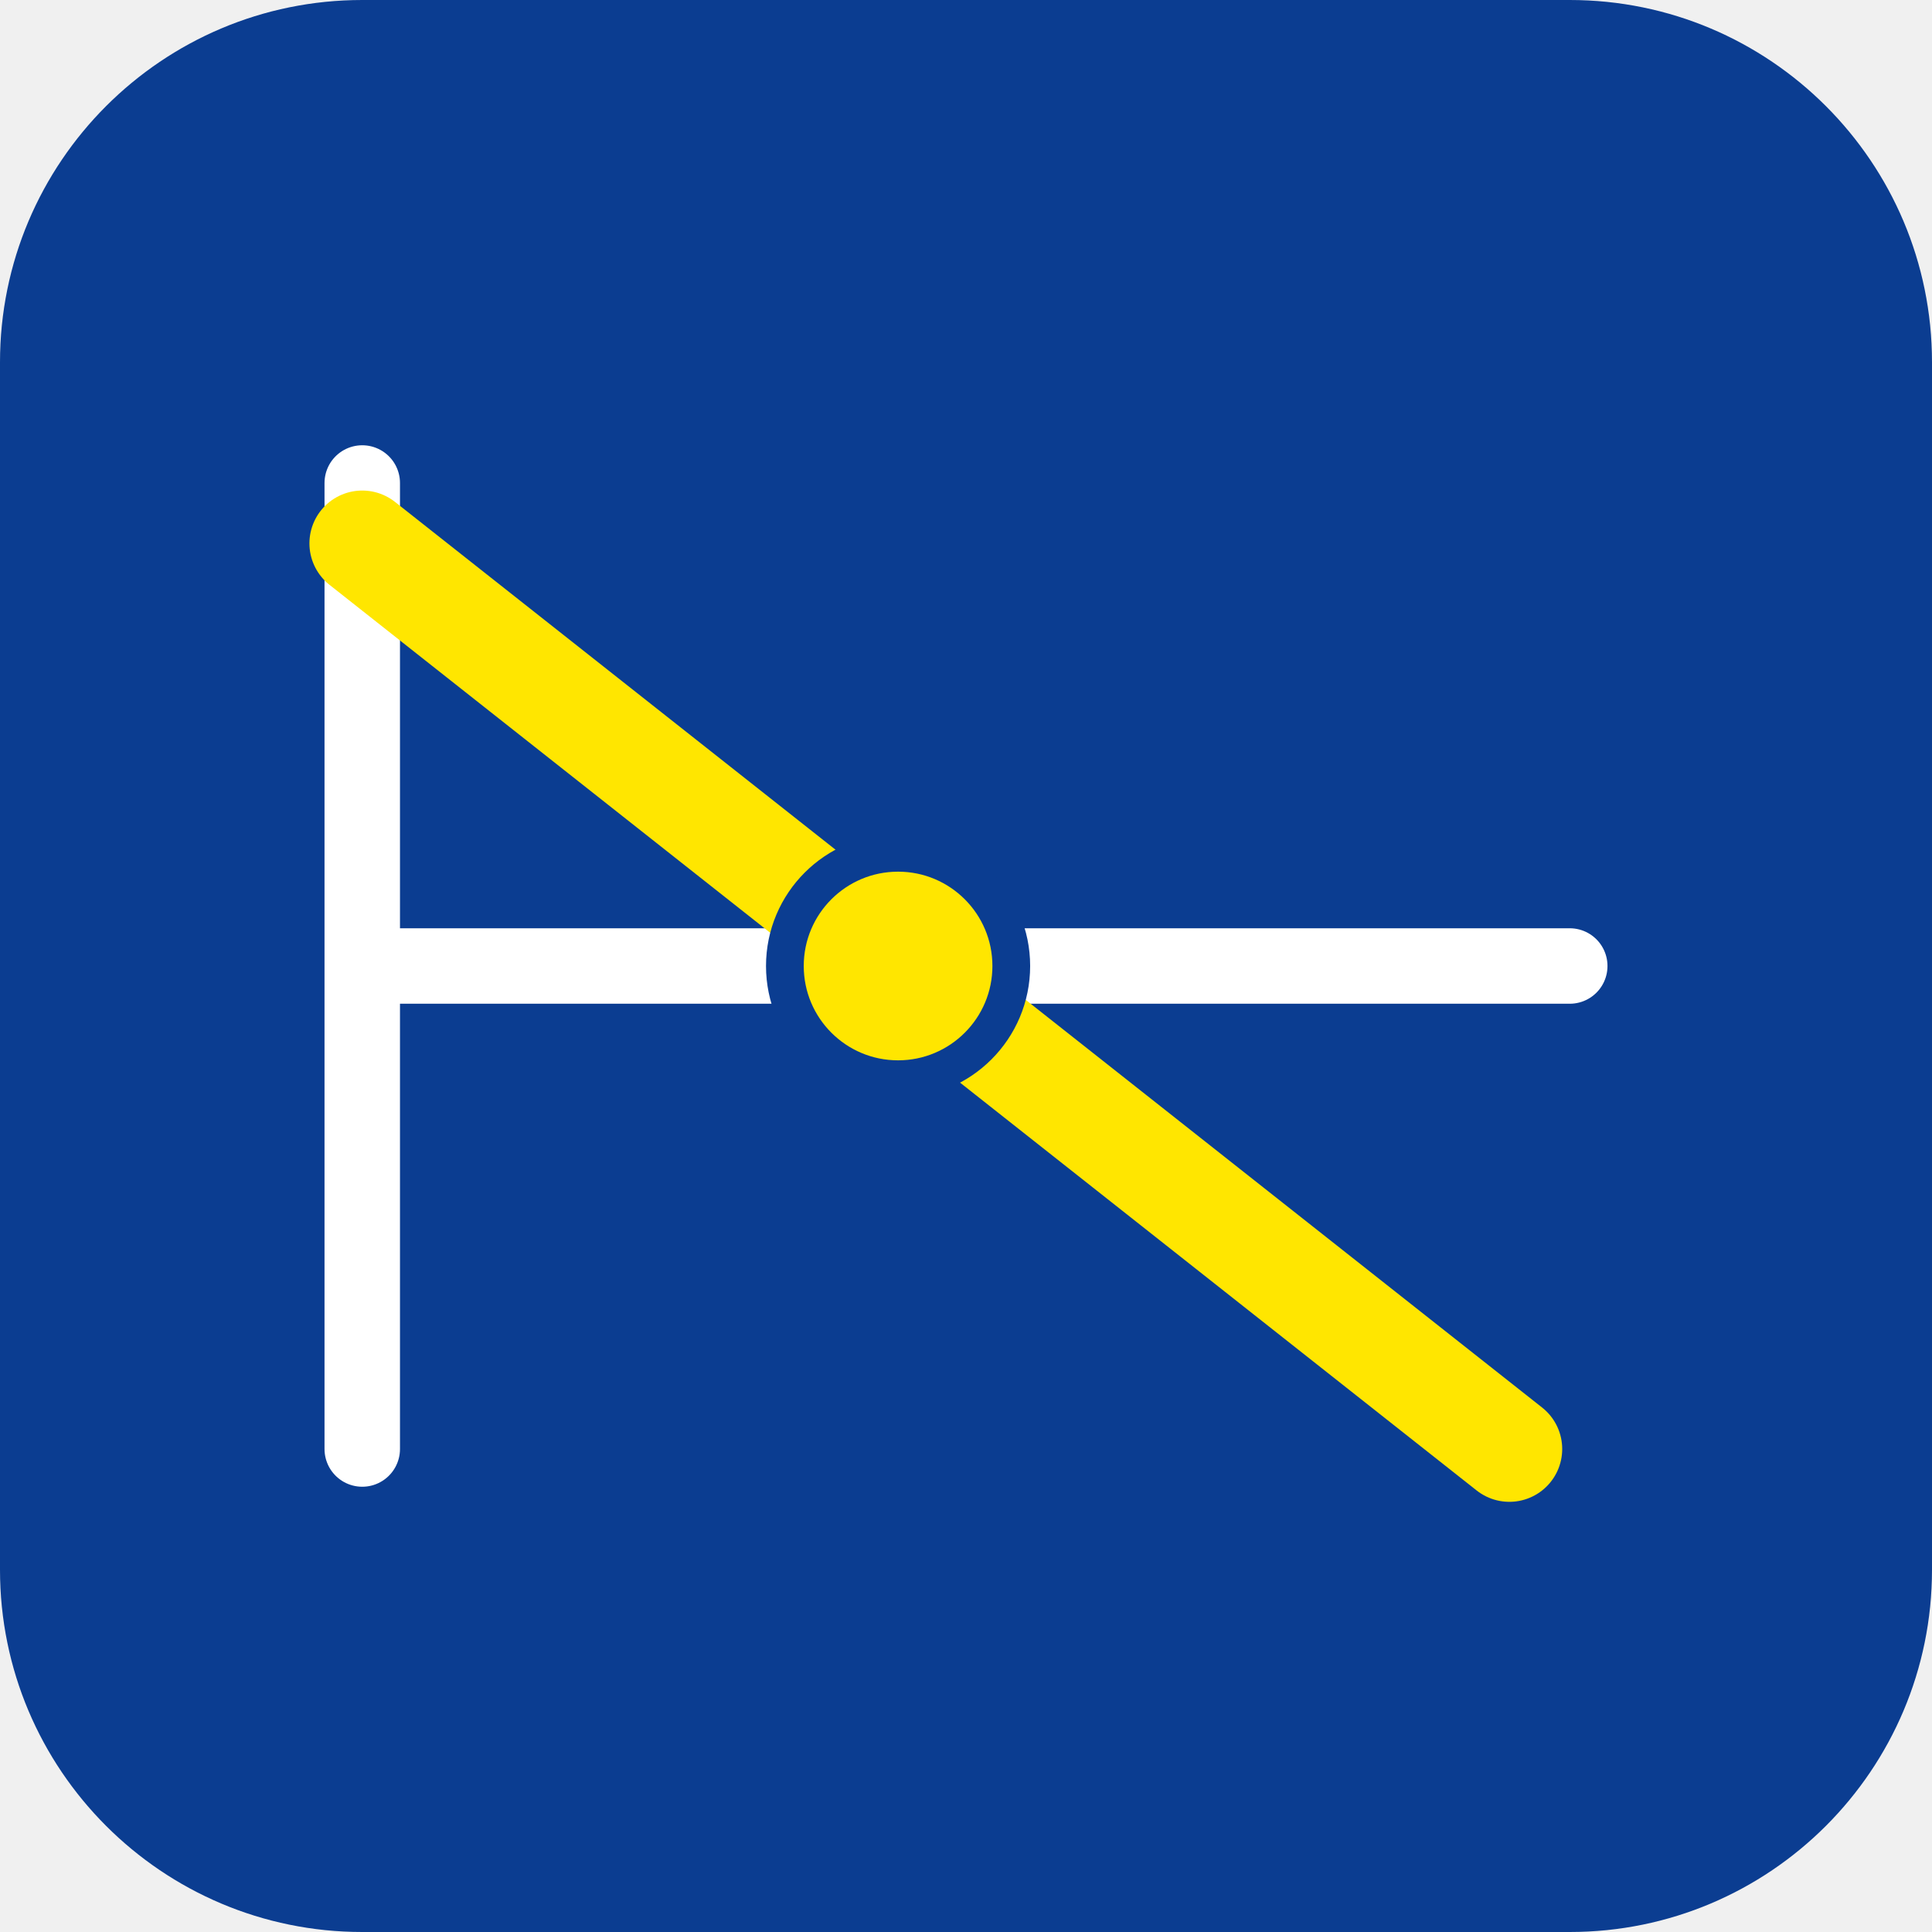
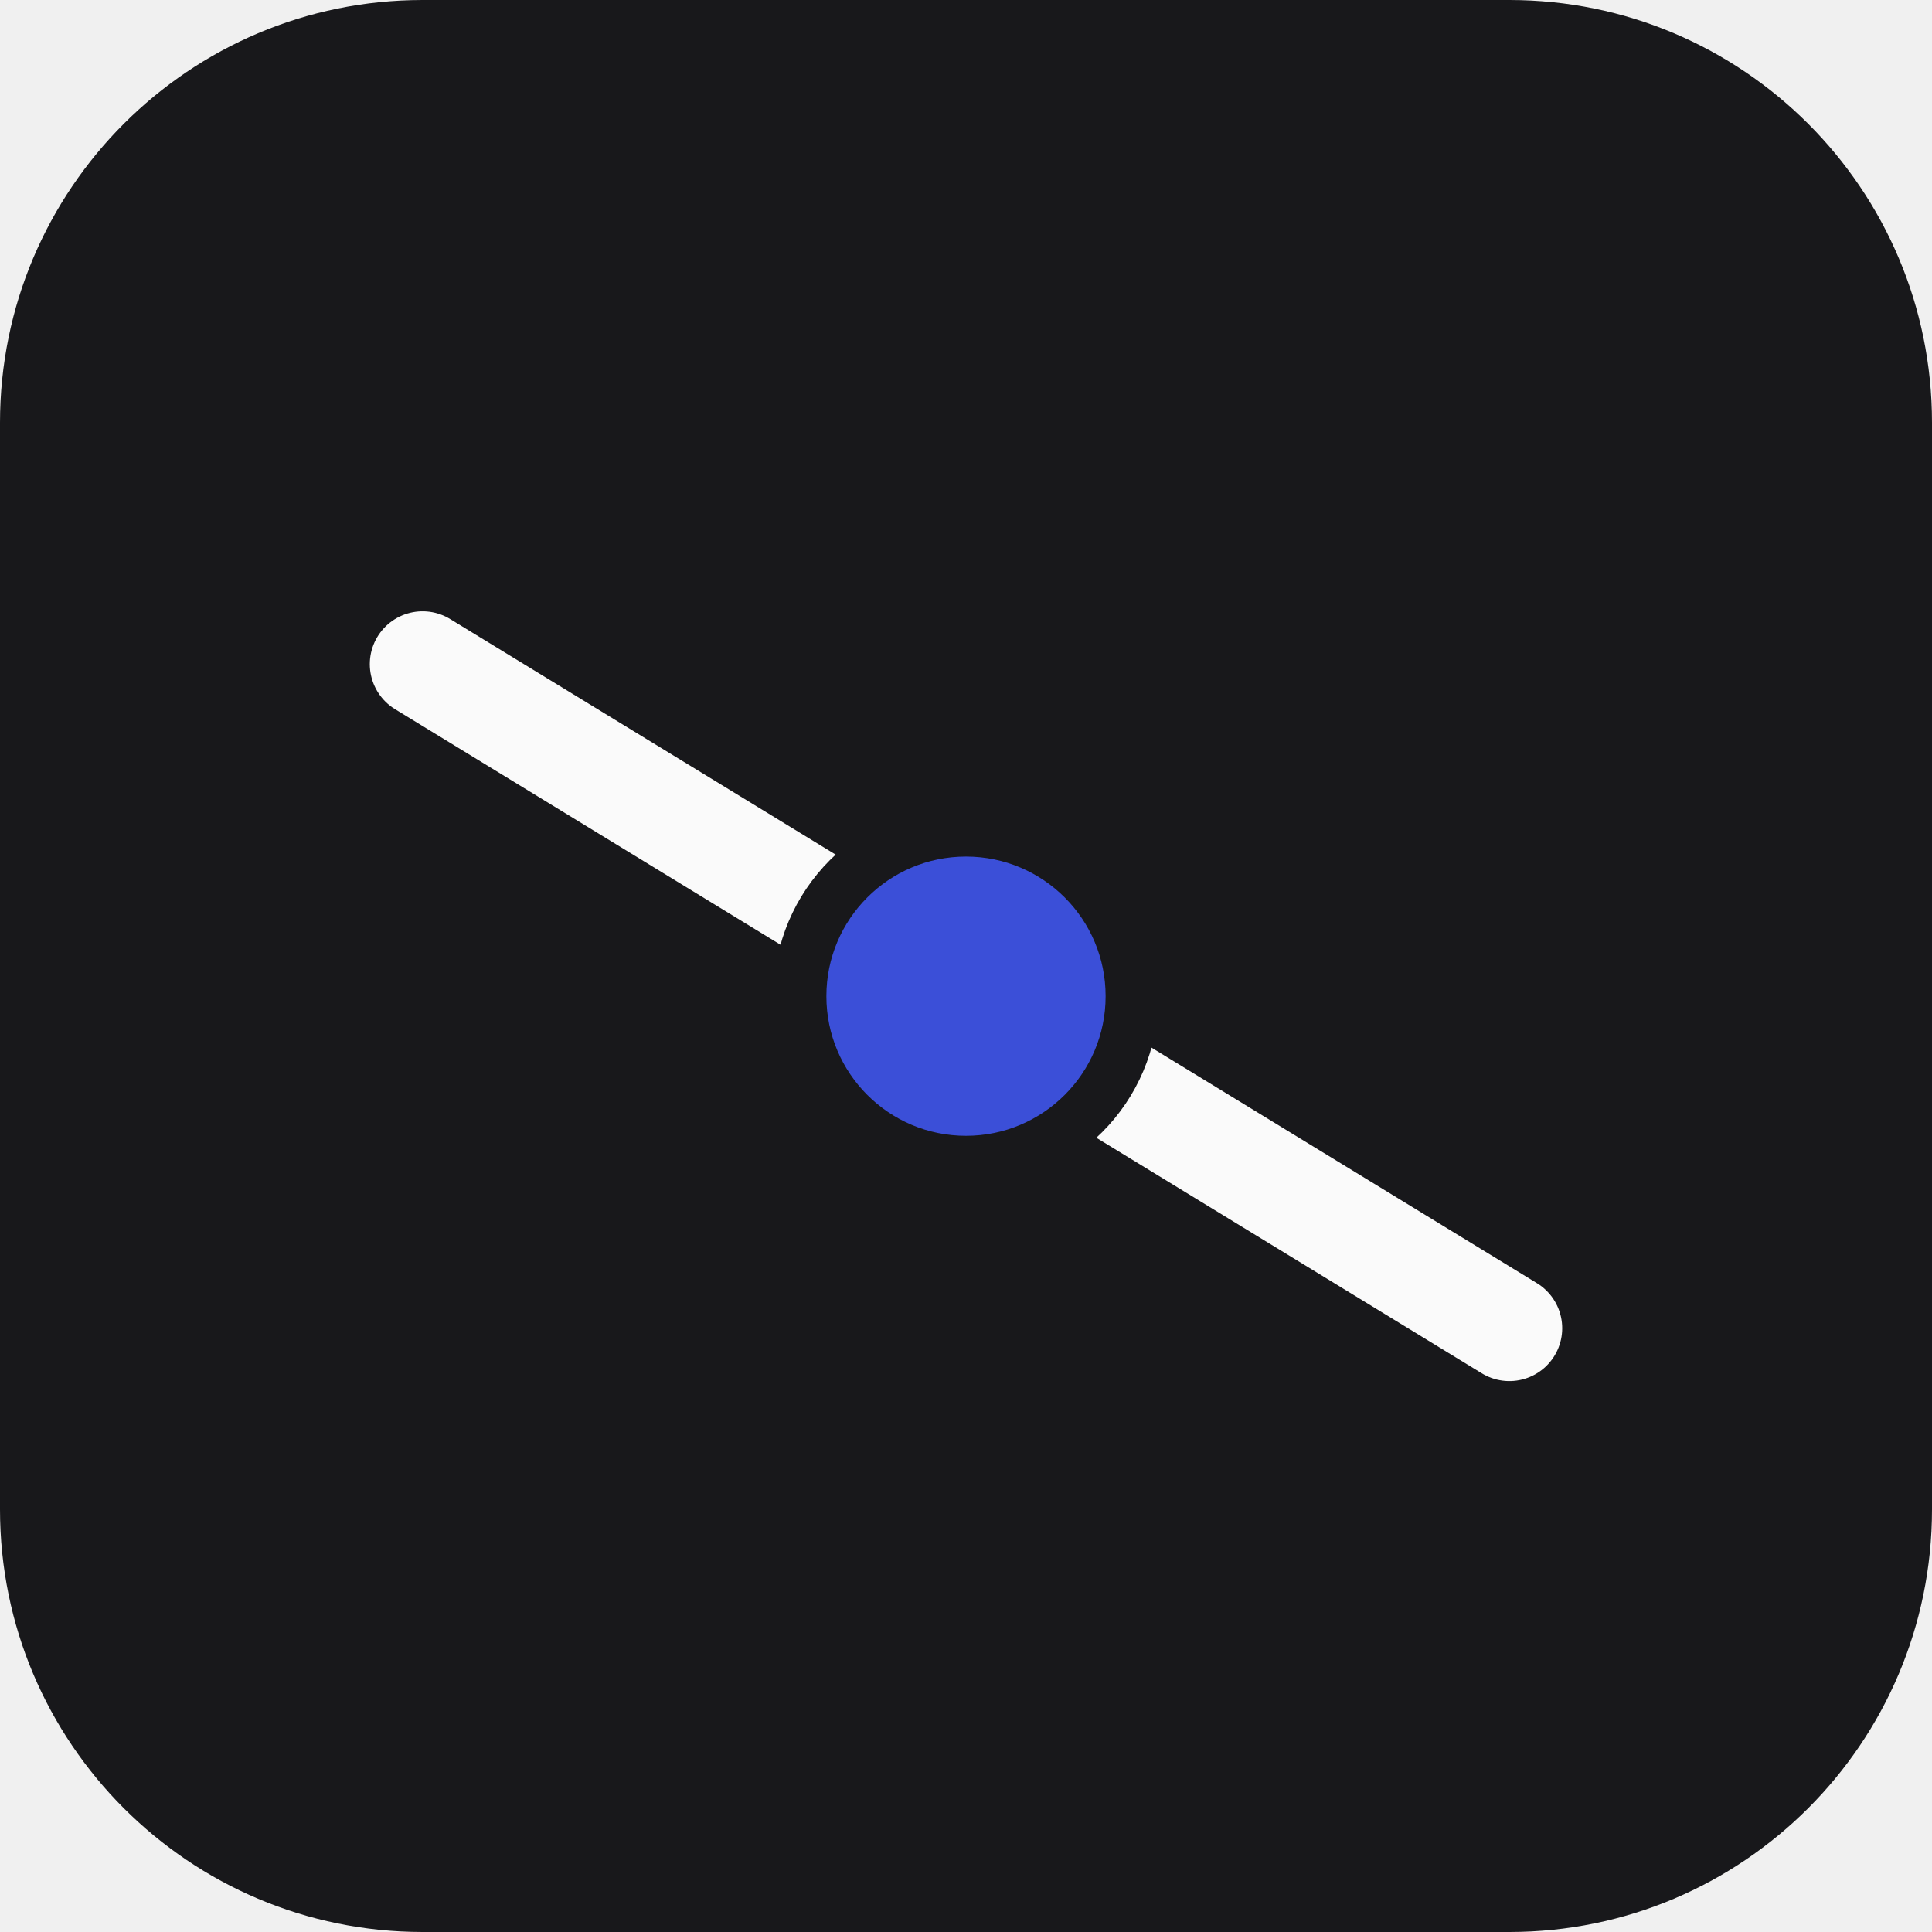
<svg xmlns="http://www.w3.org/2000/svg" viewBox="0 0 512 512">
-   <rect width="512" height="512" rx="96" fill="#0b3d91" />
-   <path d="M96 384V128M96 256h320" stroke="#fff" stroke-width="20" stroke-linecap="round" fill="none" />
-   <path d="M96 144l304 240" stroke="#ffe600" stroke-width="28" stroke-linecap="round" fill="none" />
-   <circle cx="238" cy="256" r="30" fill="#ffe600" stroke="#0b3d91" stroke-width="10" />
+   <rect width="512" height="512" rx="112" fill="#18181b" />
+   <path d="M112 176l288 176" stroke="#fafafa" stroke-width="28" stroke-linecap="round" fill="none" />
+   <circle cx="256" cy="264" r="44" fill="#3b4fd8" stroke="#18181b" stroke-width="14" />
</svg>
